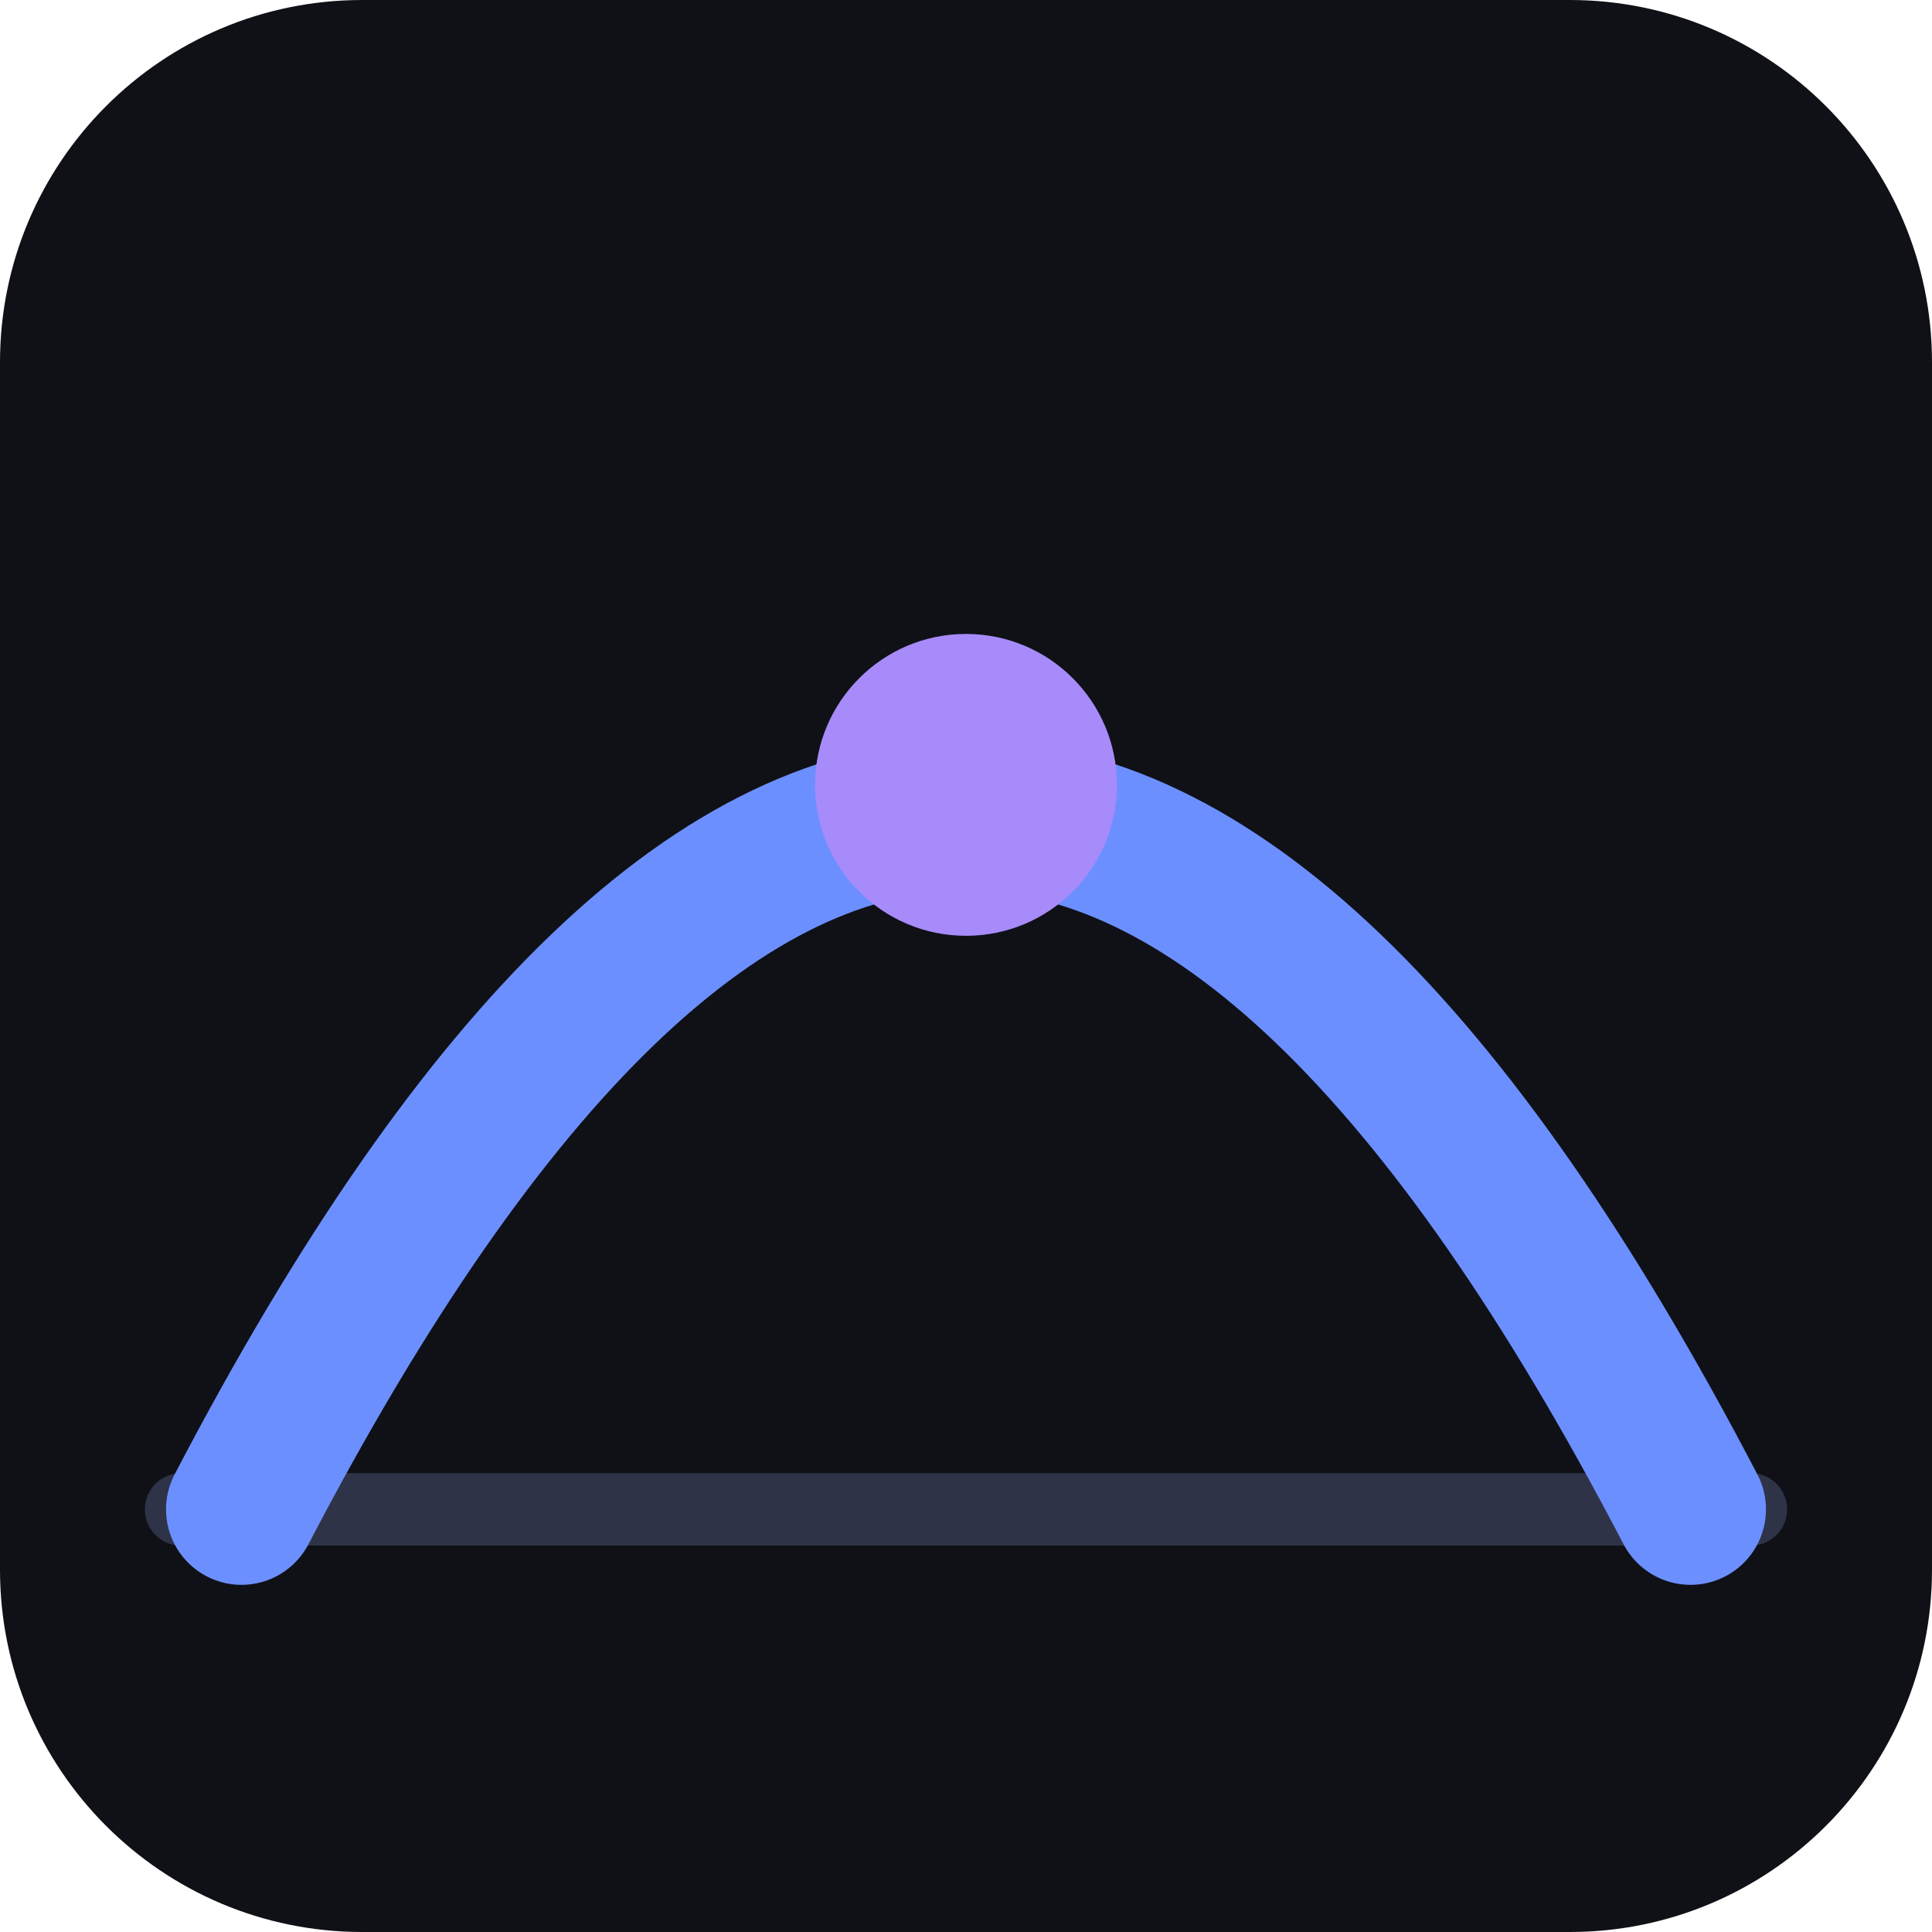
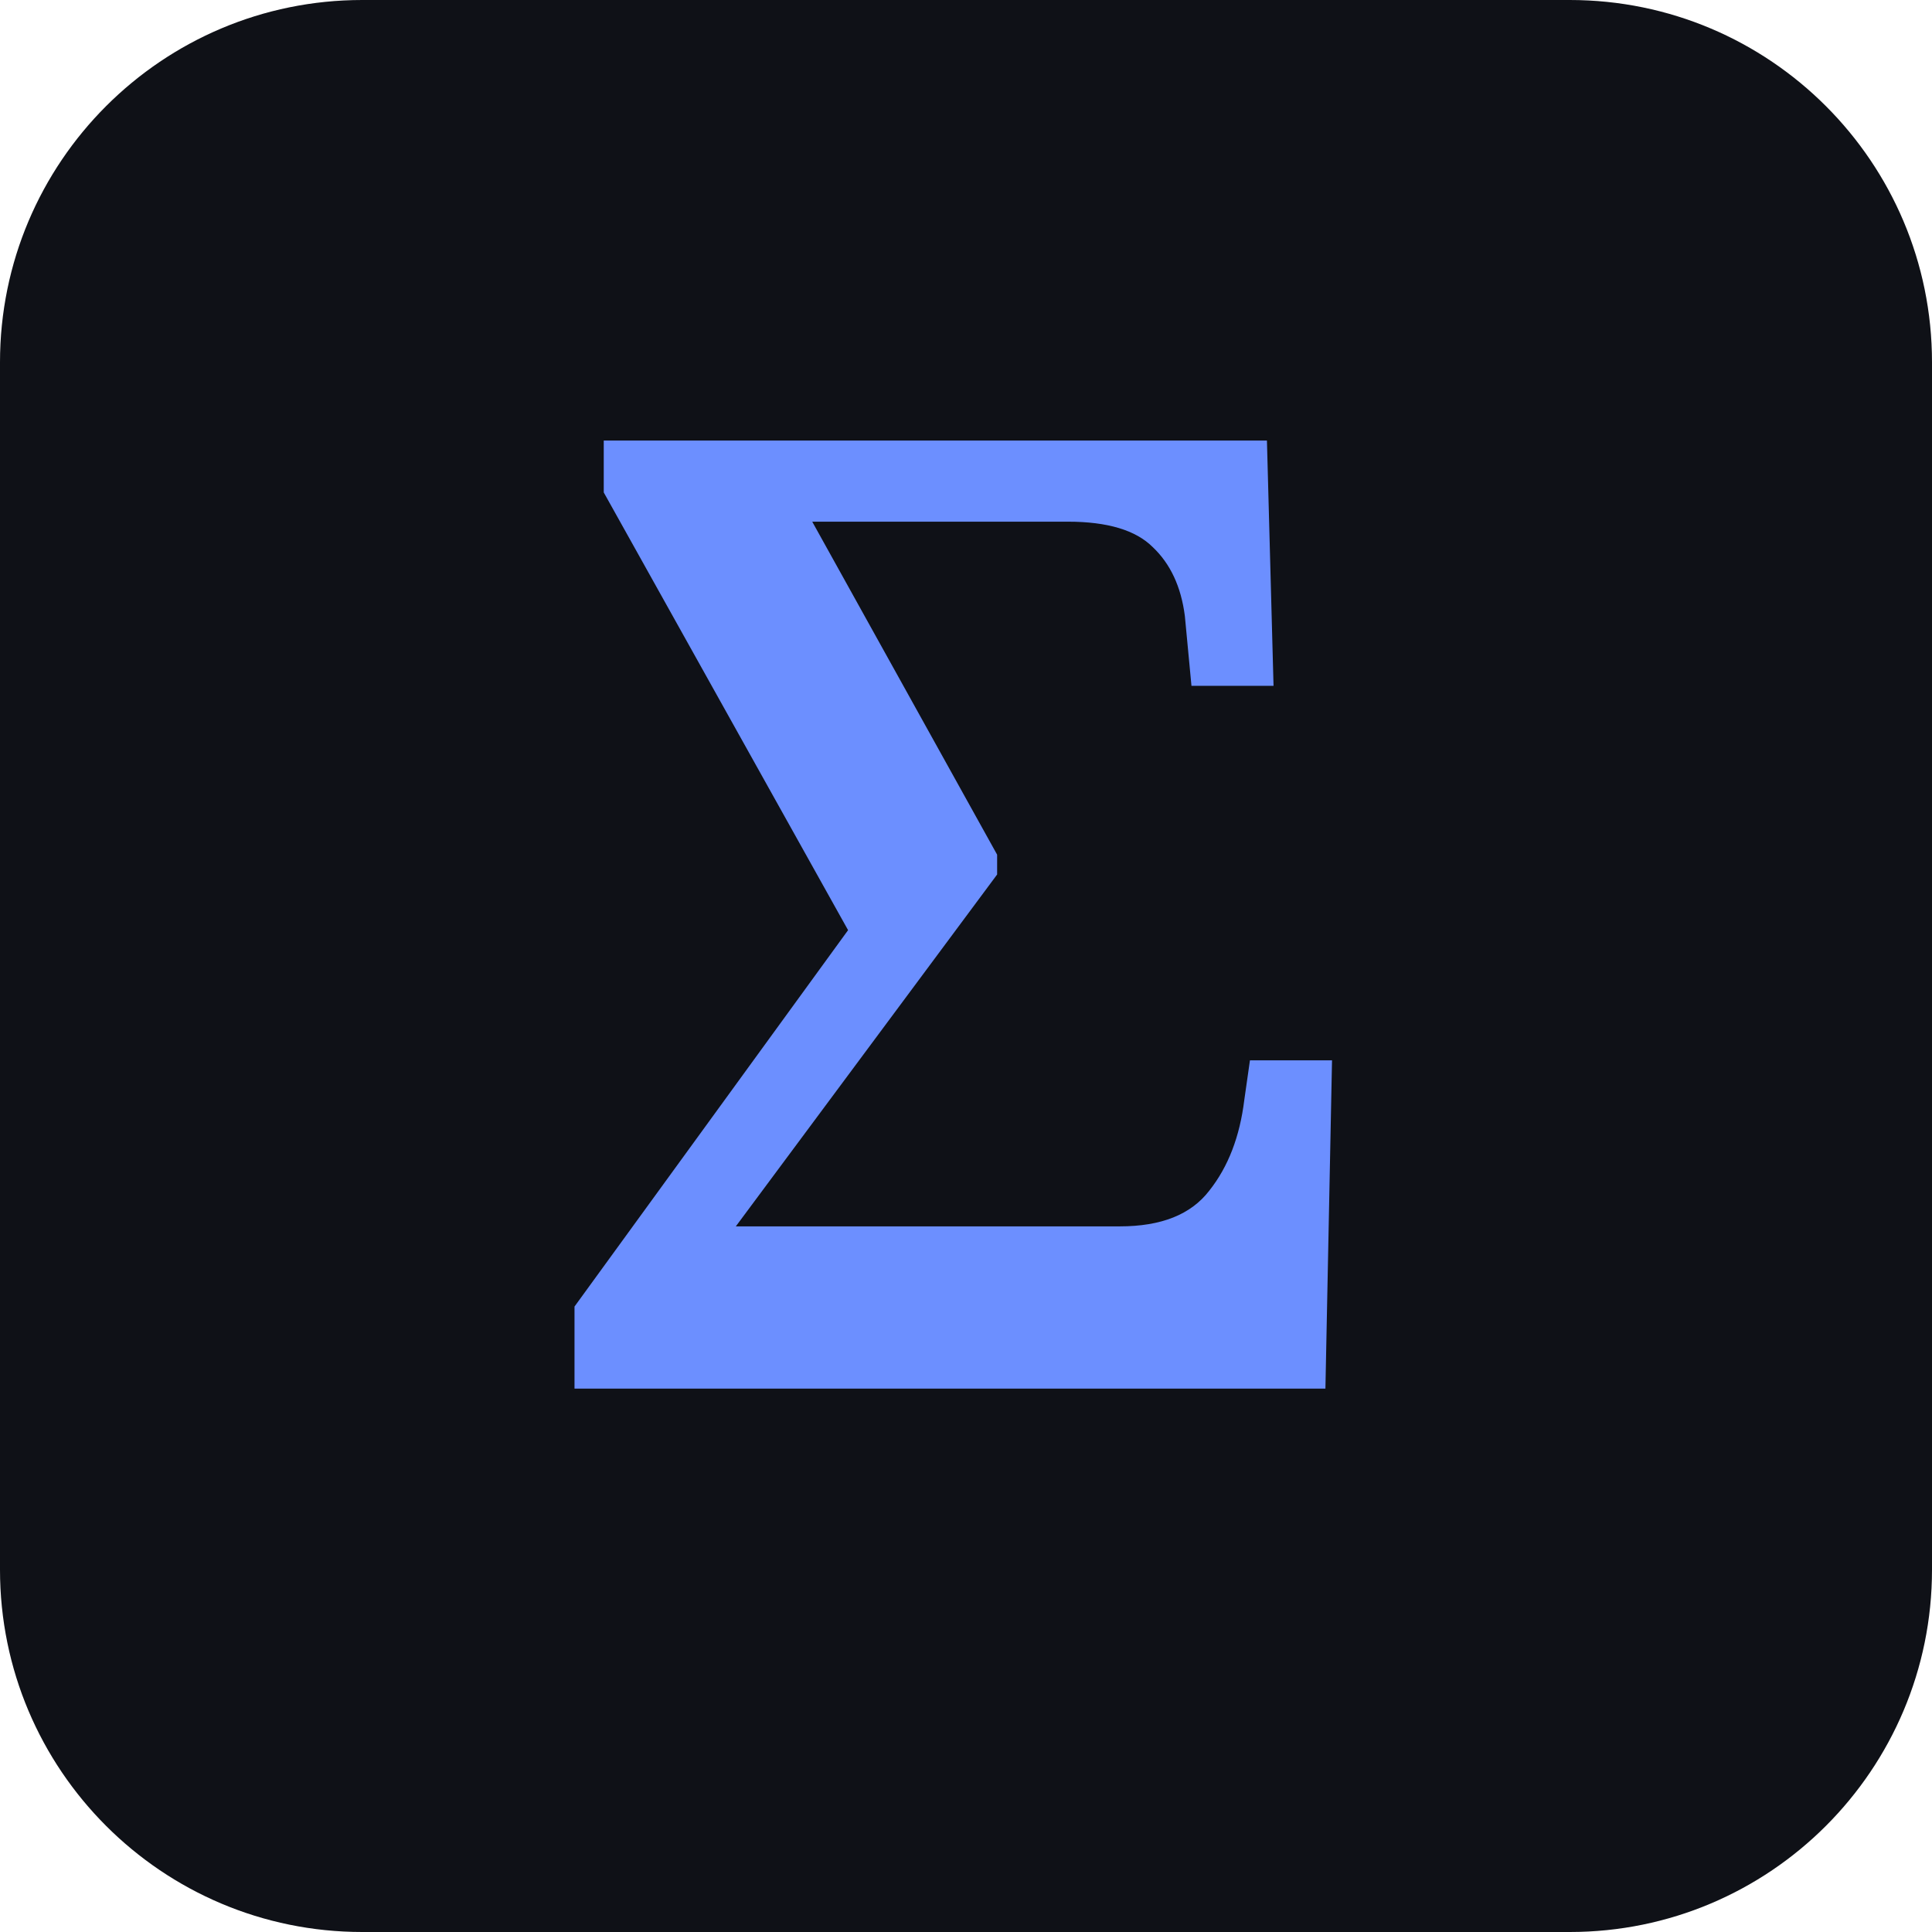
<svg xmlns="http://www.w3.org/2000/svg" viewBox="0 0 32 32">
  <rect width="32" height="32" rx="6" fill="#0f1117" />
-   <line x1="3" y1="25" x2="29" y2="25" stroke="#2e3347" stroke-width="1.2" stroke-linecap="round" />
-   <path d="M 4 25 Q 16 2 28 25" stroke="#6c8fff" stroke-width="2.5" fill="none" stroke-linecap="round" stroke-linejoin="round" />
-   <circle cx="16" cy="13" r="2.5" fill="#a78bfa" />
+   <text x="16" y="23" font-family="Georgia, serif" font-size="22" font-weight="700" fill="#6c8fff" text-anchor="middle">Σ</text>
</svg>
